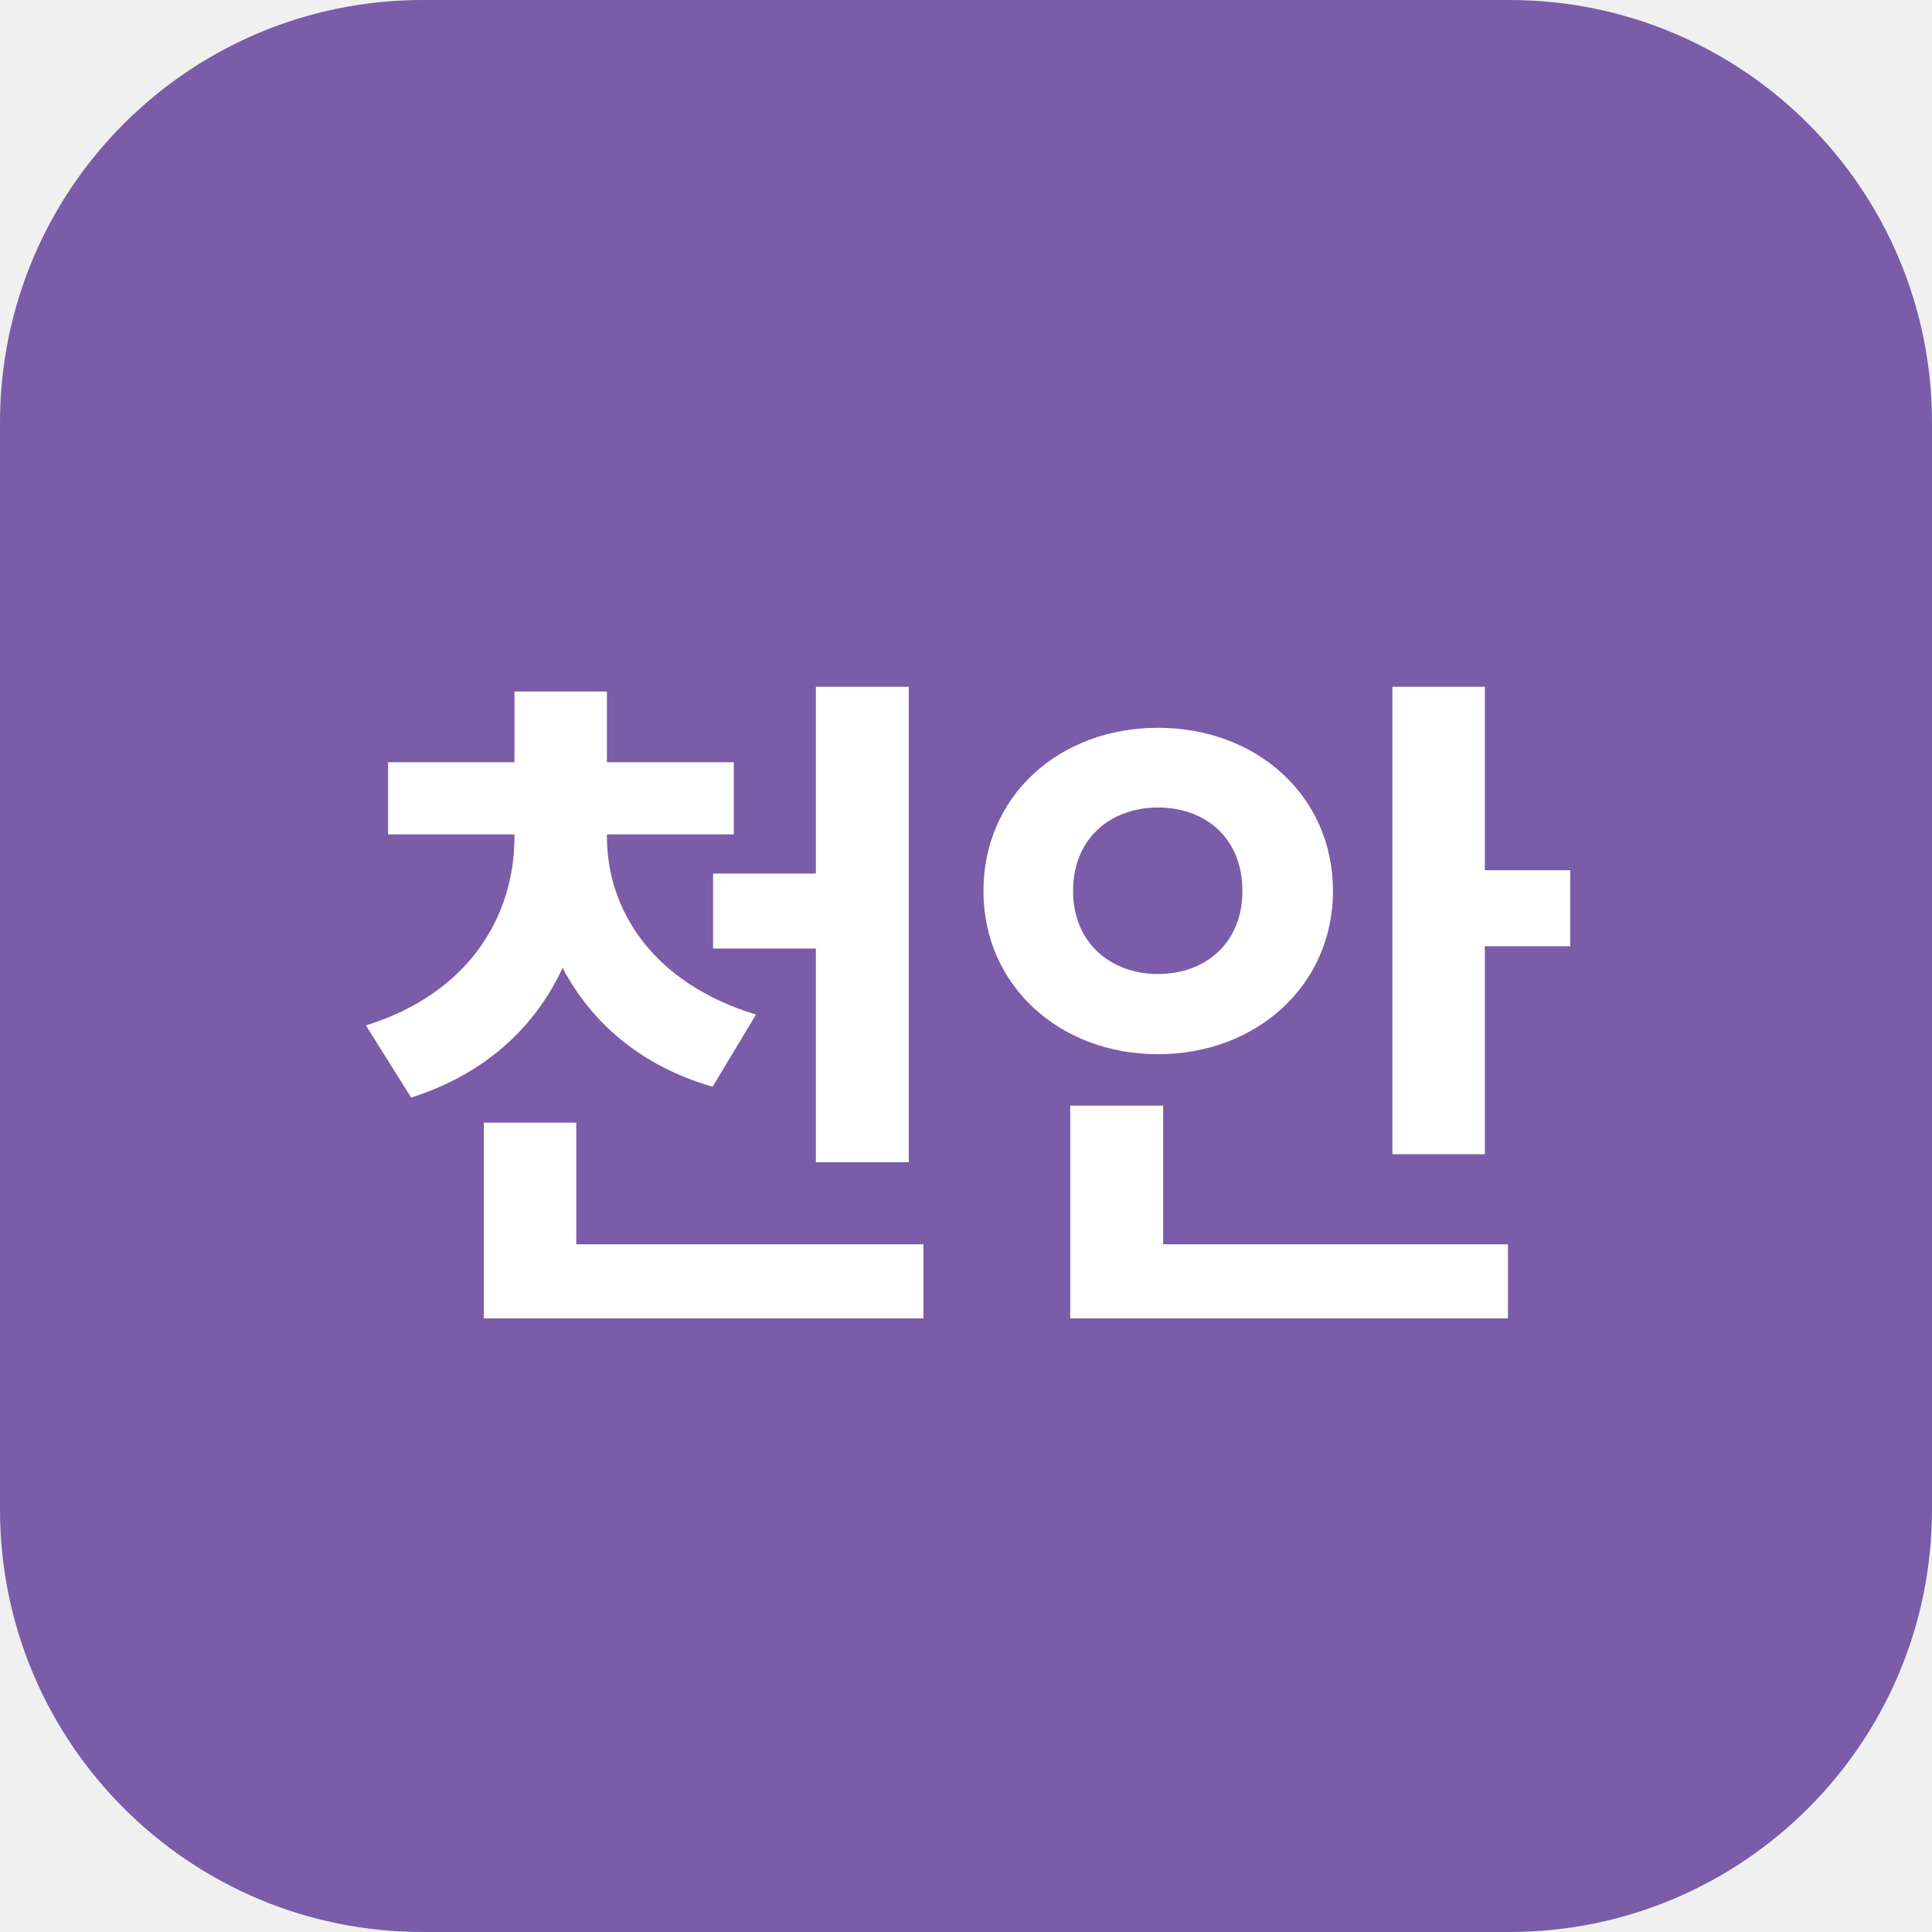
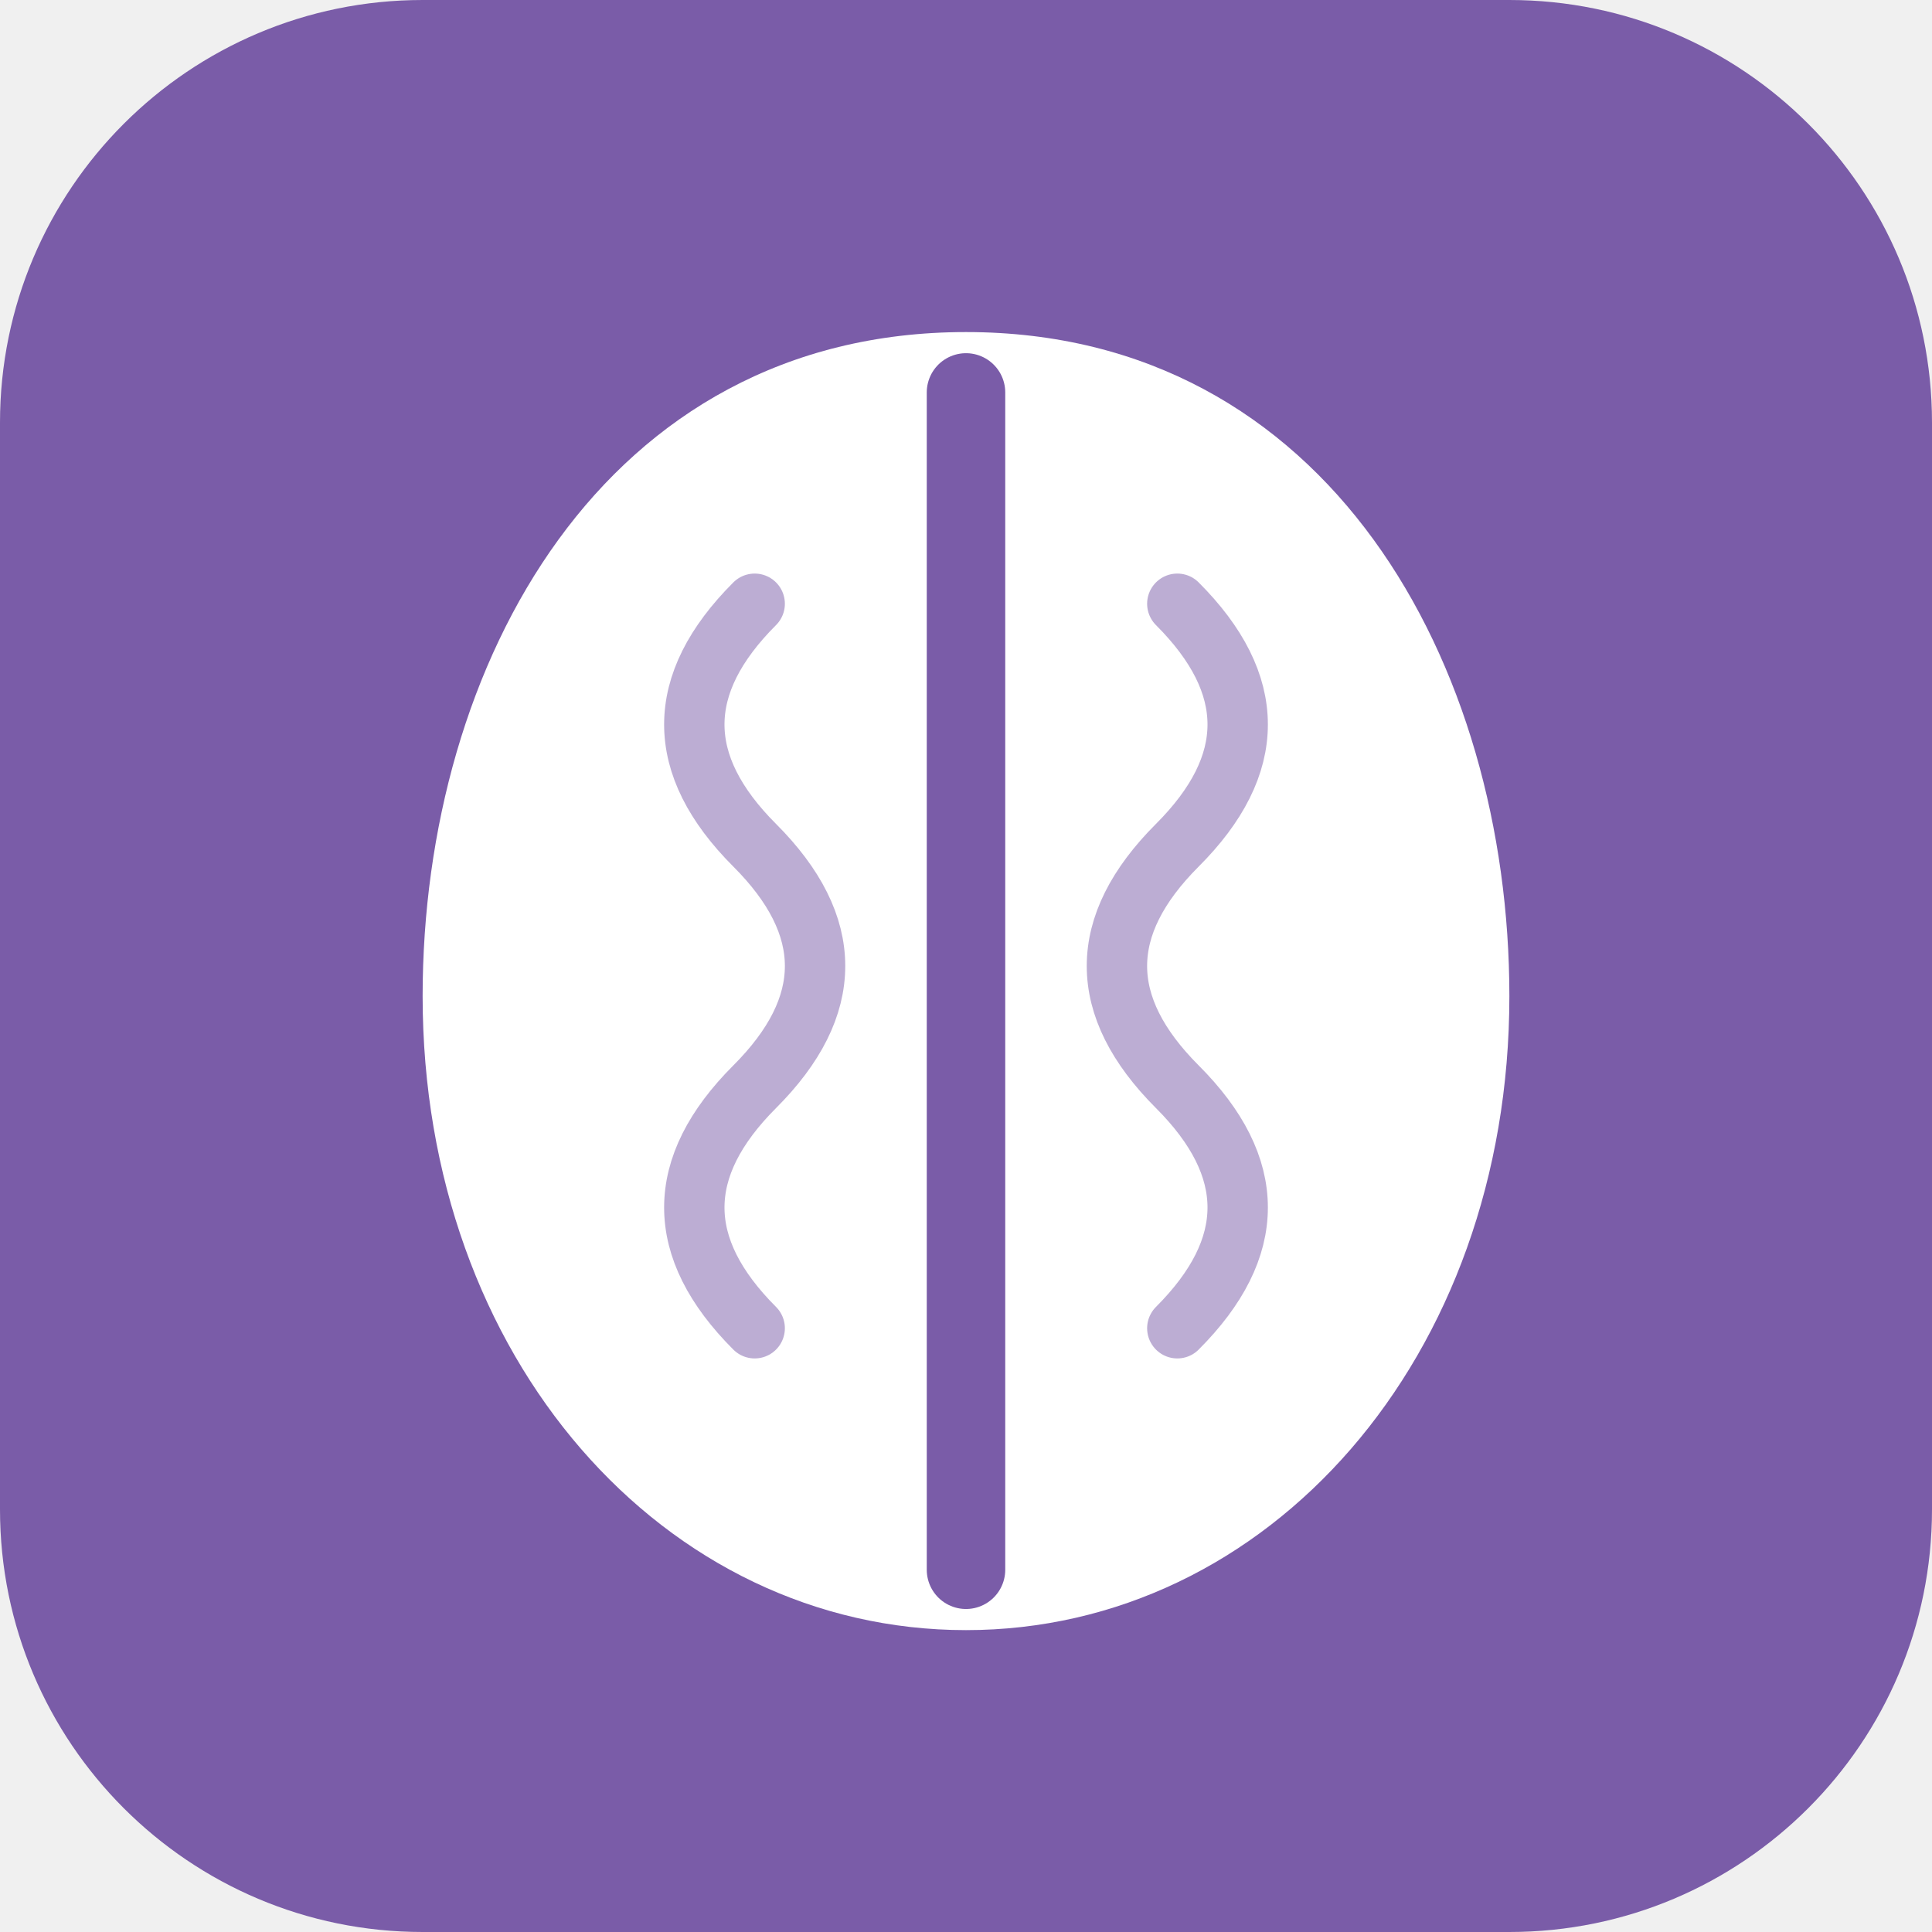
<svg xmlns="http://www.w3.org/2000/svg" viewBox="0 0 64 64">
  <rect width="64" height="64" rx="14" fill="#7a5ca8" />
-   <text x="32" y="42" font-family="'Malgun Gothic','Apple SD Gothic Neo','Noto Sans KR',sans-serif" font-size="23" font-weight="700" letter-spacing="-1" fill="#fff" text-anchor="middle">천안</text>
+   <path d="M32 11 C 44 11 50 22 50 33 C 50 45 42 54 32 54 C 22 54 14 45 14 33 C 14 22 20 11 32 11 Z" fill="#fff" />
+   <path d="M32 13 V52" stroke="#7a5ca8" stroke-width="2.6" stroke-linecap="round" />
+   <g stroke="#7a5ca8" stroke-width="2" fill="none" stroke-linecap="round" opacity=".5">
+     <path d="M25 20 q-4 4 0 8 q4 4 0 8 q-4 4 0 8" />
+     <path d="M39 20 q4 4 0 8 q-4 4 0 8 q4 4 0 8" />
+   </g>
</svg>
